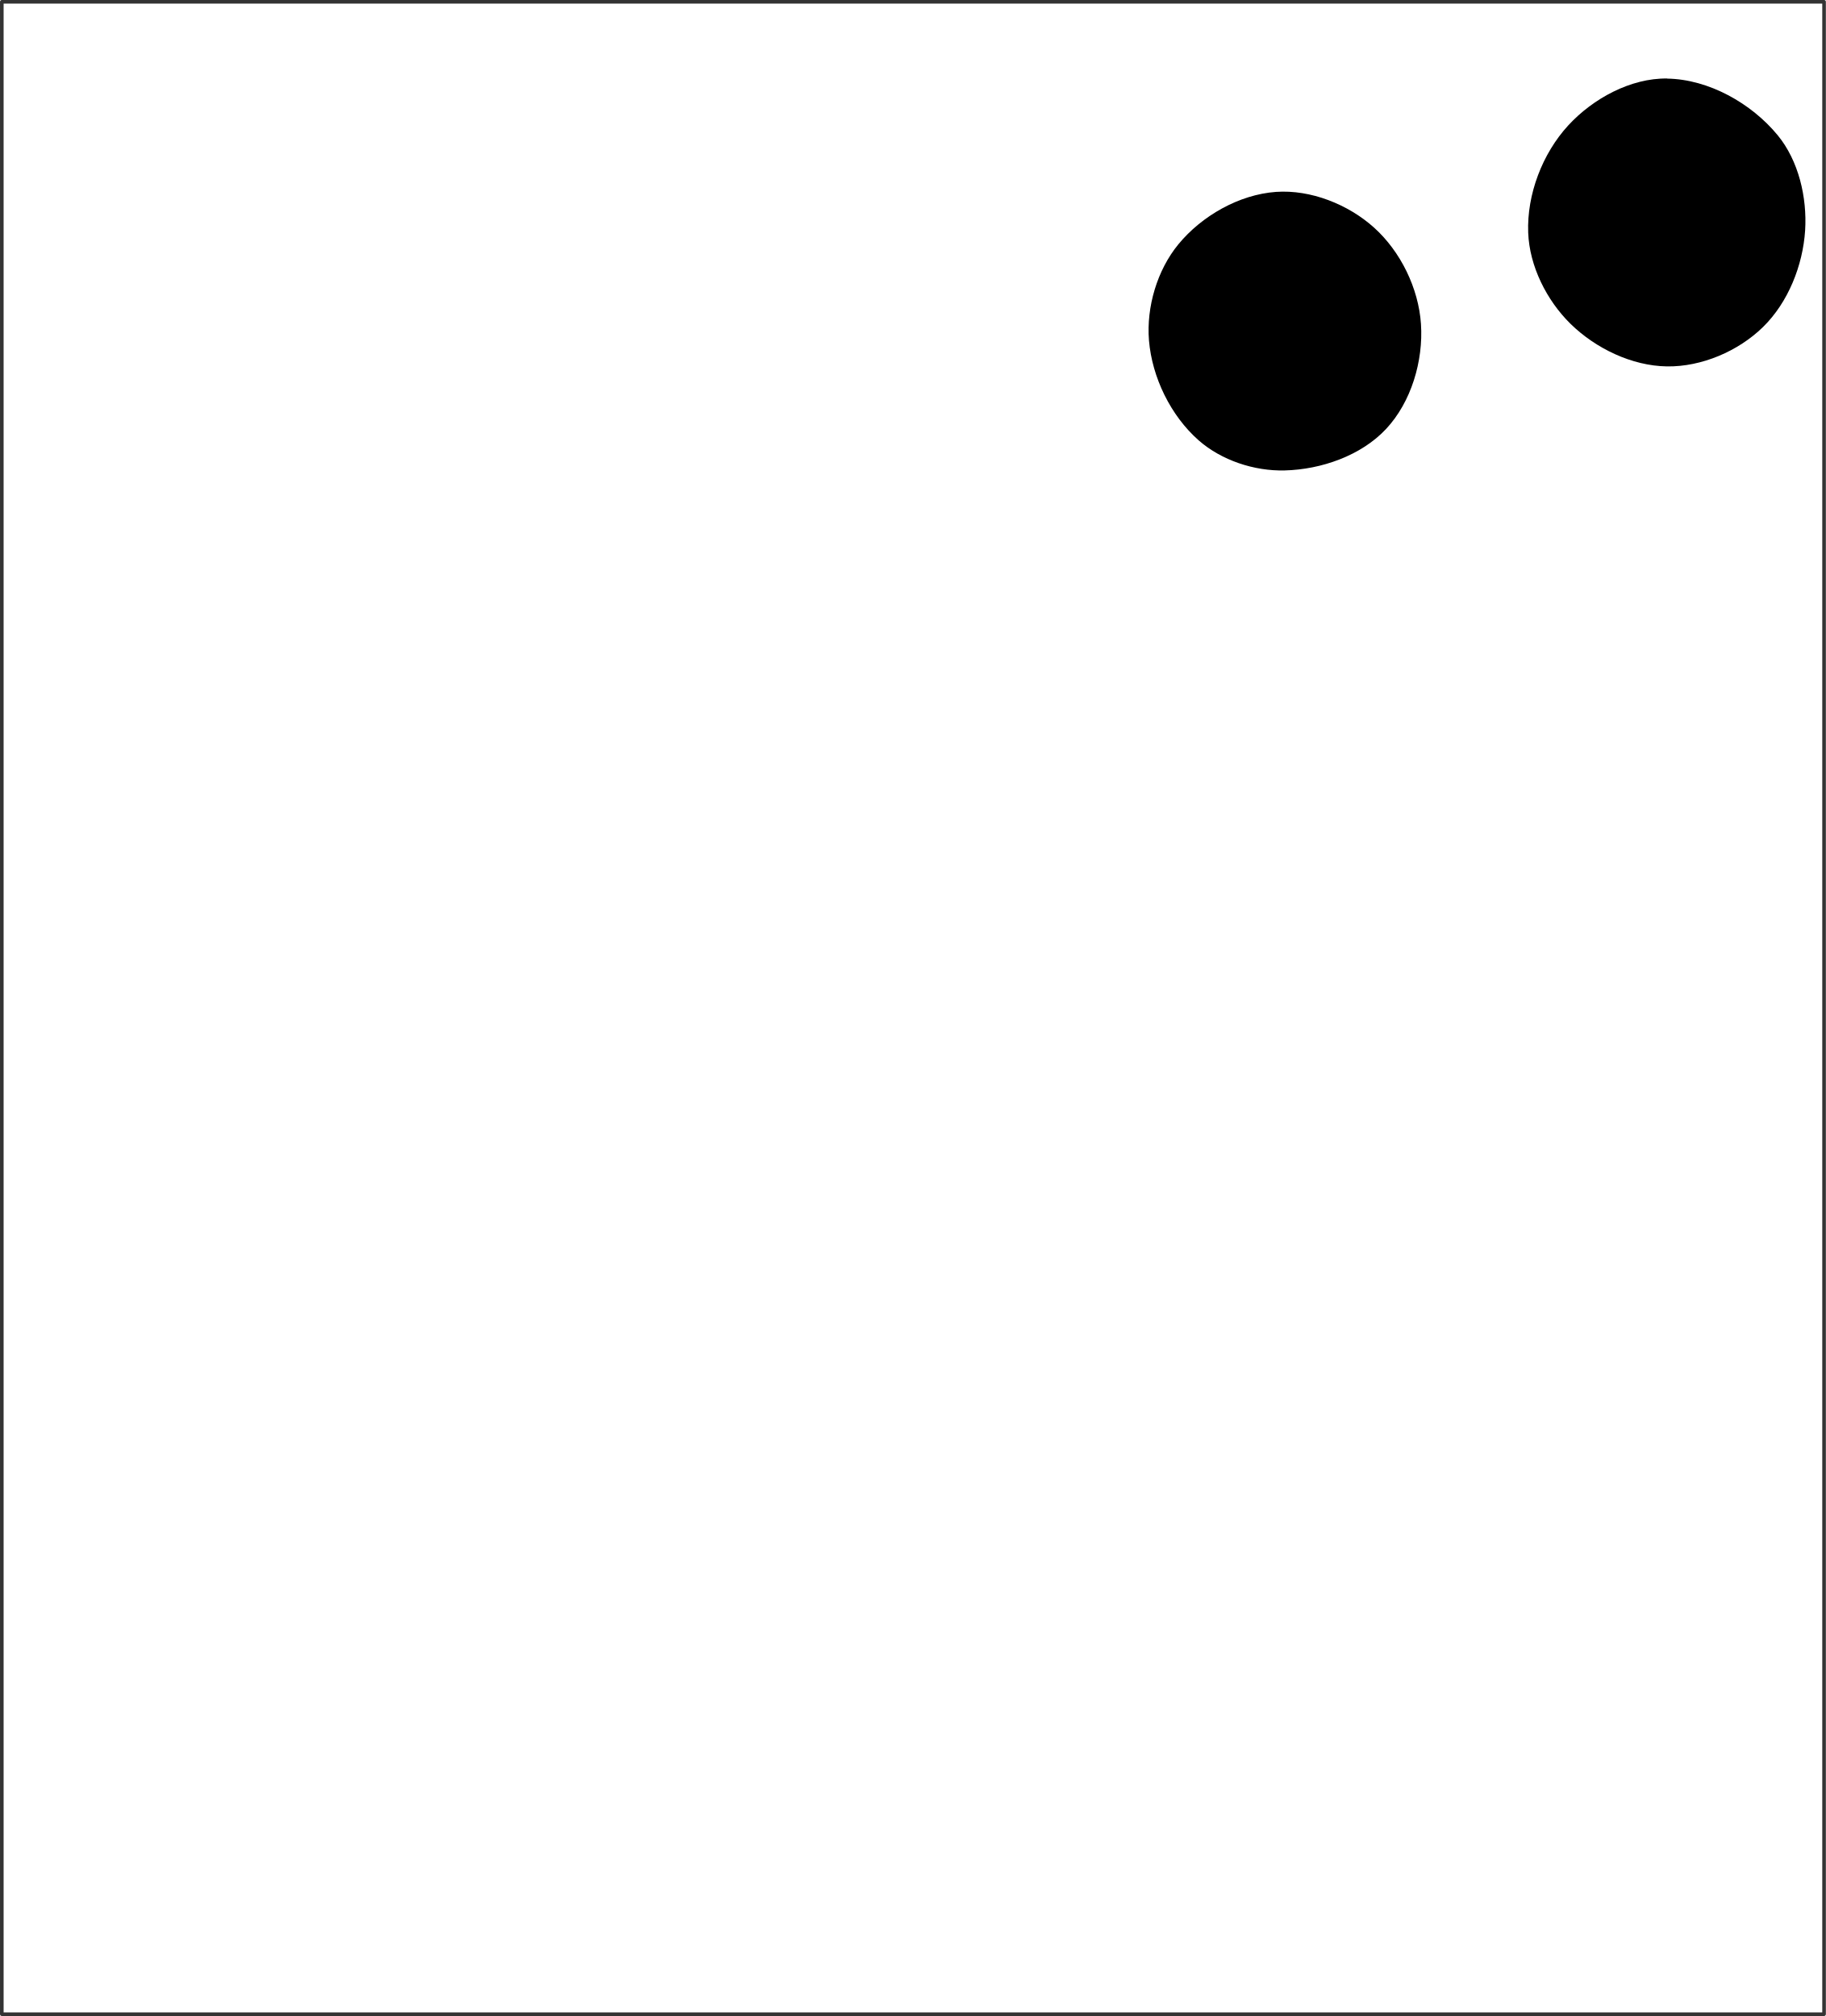
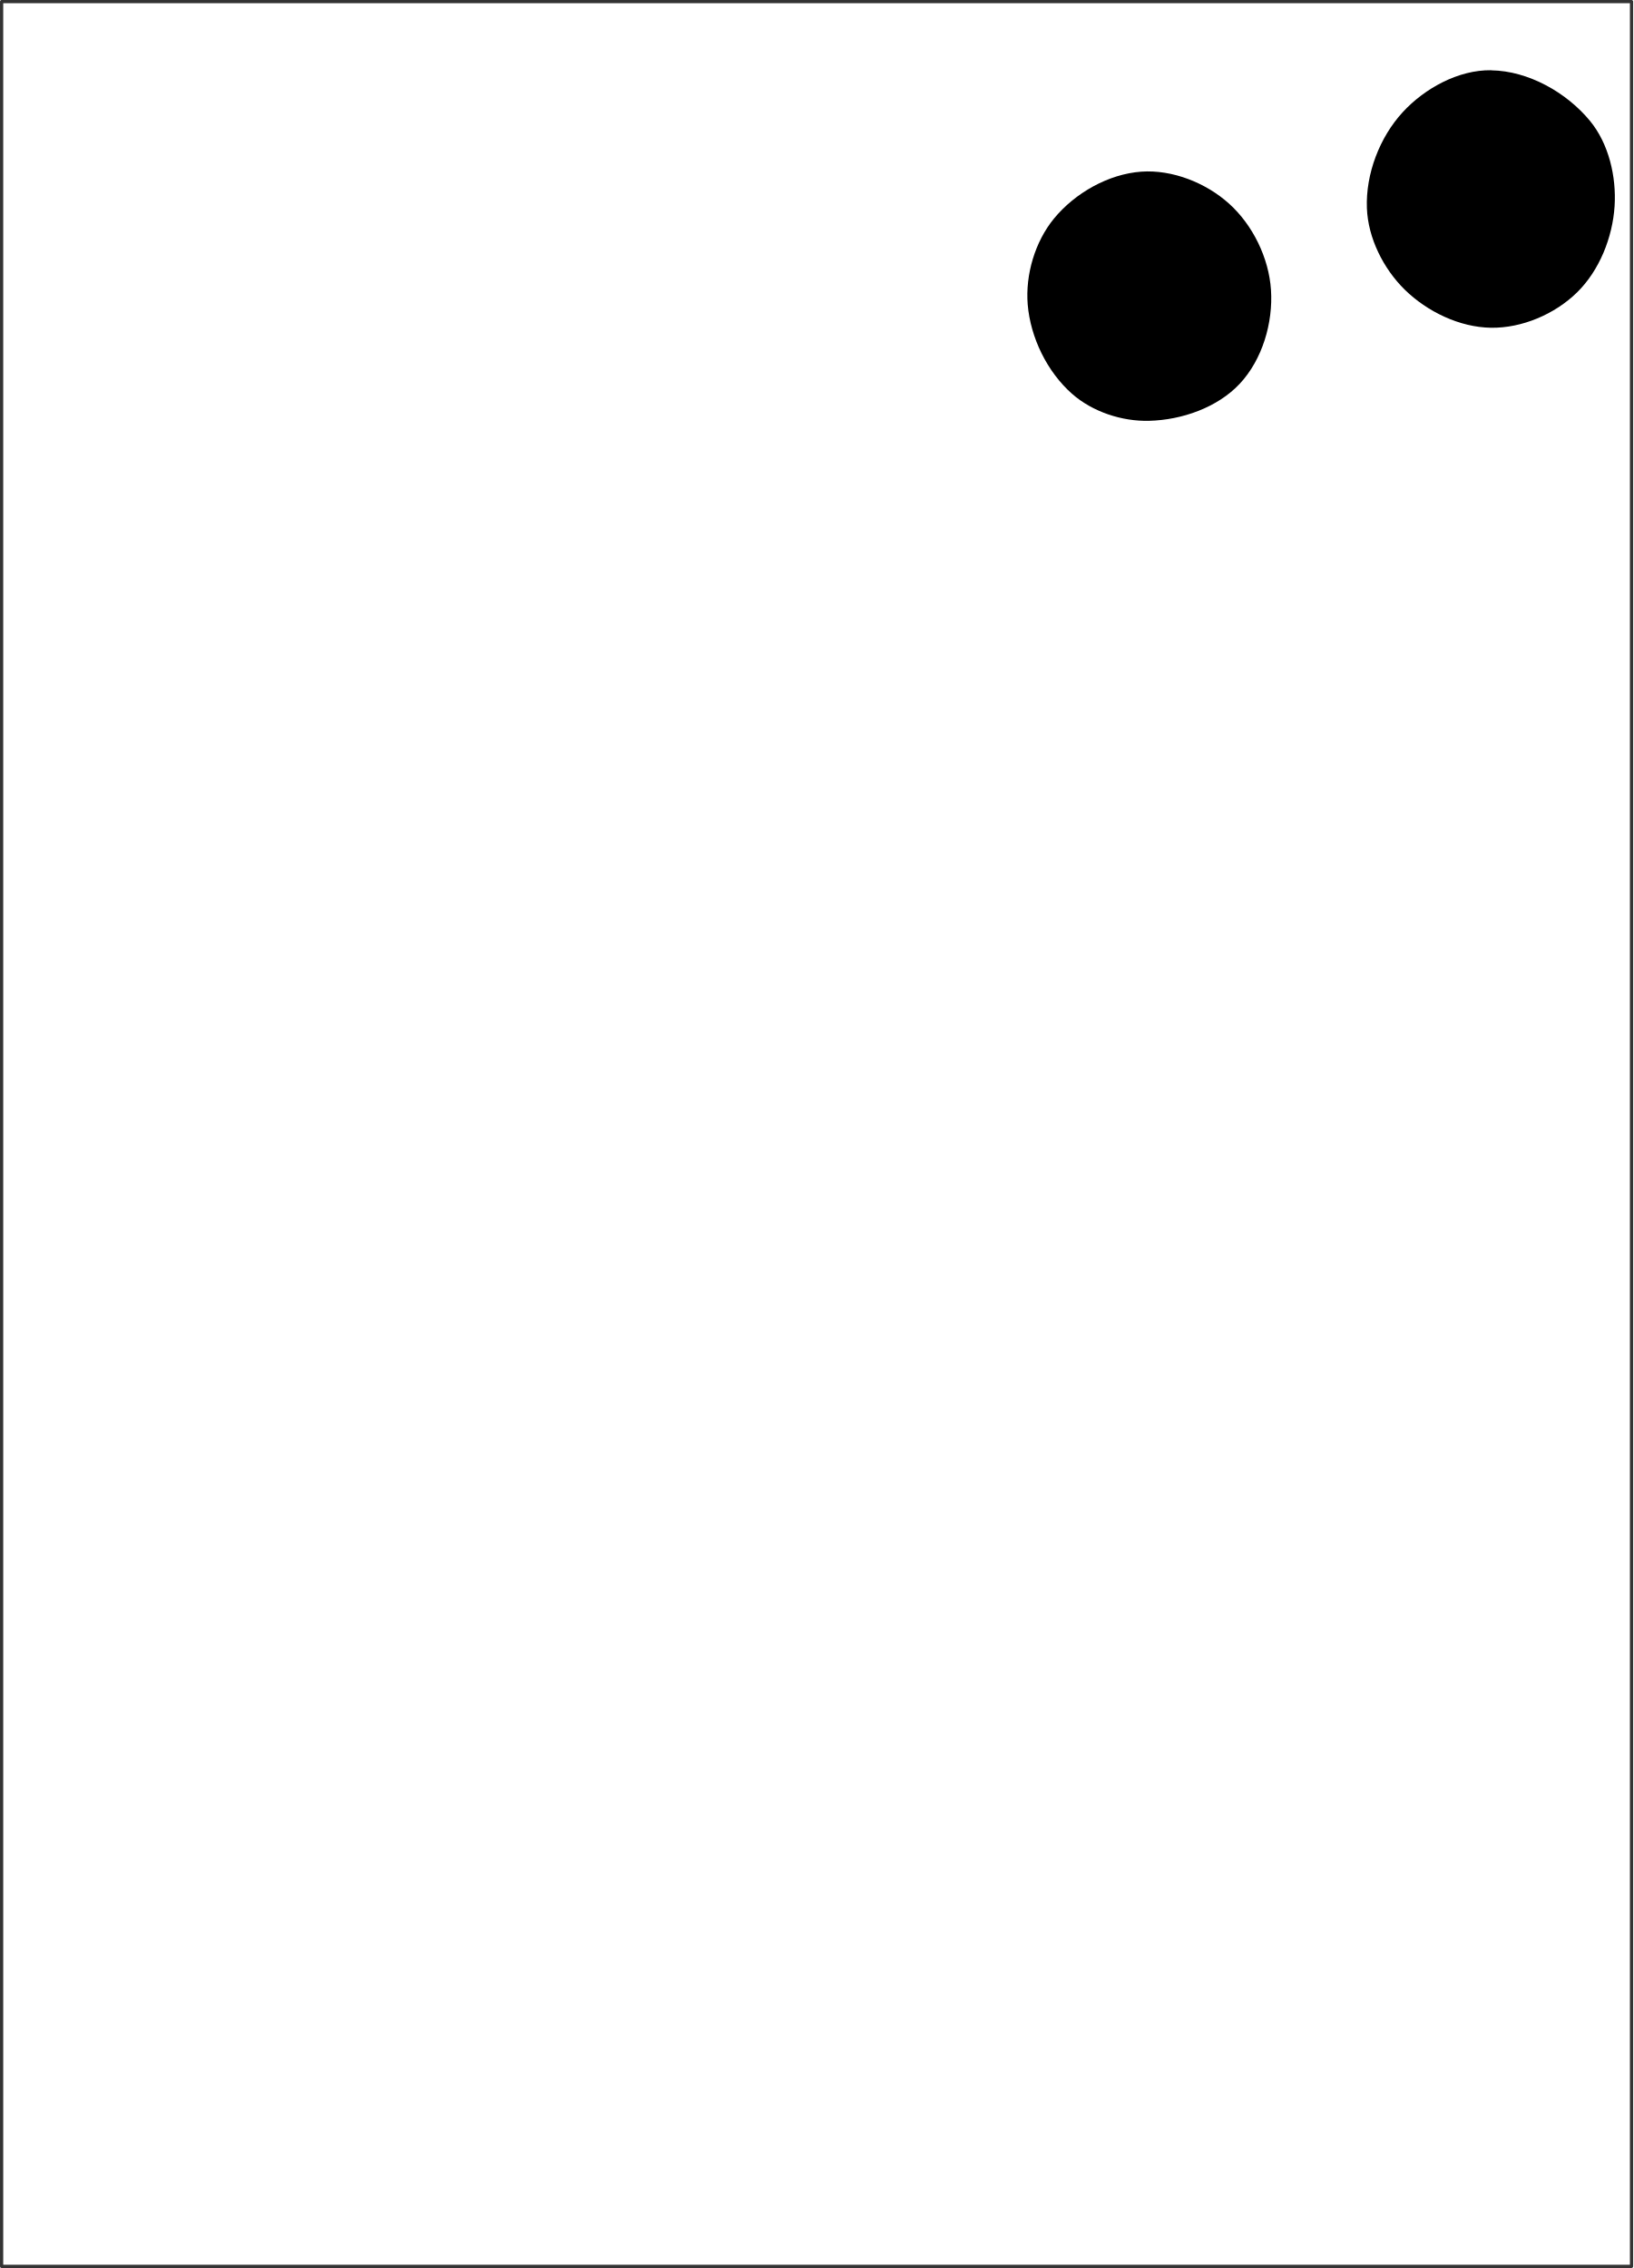
- <svg xmlns="http://www.w3.org/2000/svg" width="17.742mm" height="19.593mm" viewBox="0 0 17.742 19.593" version="1.1" id="svg8">
+ <svg xmlns="http://www.w3.org/2000/svg" width="17.742mm" height="24.641mm" viewBox="0 0 17.742 24.641" version="1.1" id="svg8">
  <defs id="defs2" />
-   <g id="layer4" transform="translate(-141.5684,-20.00171)">
-     <rect style="opacity:0.8;fill:none;fill-opacity:1;stroke:#000000;stroke-width:0.035;stroke-linecap:butt;stroke-linejoin:round;stroke-miterlimit:4;stroke-dasharray:none;stroke-dashoffset:0;stroke-opacity:1;paint-order:normal" id="rect919" width="17.707" height="19.558" x="141.586" y="20.019" />
+   <g id="layer4" style="display:inline" transform="translate(-141.5684,-20.00171)">
+     <rect style="opacity:0.8;fill:none;fill-opacity:1;stroke:#000000;stroke-width:0.035;stroke-linecap:butt;stroke-linejoin:round;stroke-miterlimit:4;stroke-dasharray:none;stroke-dashoffset:0;stroke-opacity:1;paint-order:normal" id="rect919" width="17.707" height="24.606" x="141.586" y="20.019" />
    <g transform="translate(-14.59896,-132.1903)" style="display:inline;stroke:none;fill:#000000;fill-opacity:1" id="g904">
      <path id="path842" d="m 168.566,154.057 c 0.337,-0.024 0.702,0.121 0.953,0.347 0.258,0.232 0.433,0.59 0.456,0.937 0.024,0.358 -0.094,0.758 -0.339,1.02 -0.242,0.259 -0.63,0.394 -0.984,0.403 -0.296,0.008 -0.617,-0.098 -0.839,-0.294 -0.27,-0.239 -0.451,-0.61 -0.481,-0.97 -0.026,-0.324 0.079,-0.682 0.286,-0.934 0.228,-0.277 0.59,-0.483 0.948,-0.509 z" style="fill:#000000;stroke:none;stroke-width:0.035;stroke-linecap:butt;stroke-linejoin:miter;stroke-miterlimit:4;stroke-dasharray:none;stroke-opacity:1;fill-opacity:1" />
      <path id="path844" d="m 172.368,152.956 c 0.402,0.006 0.818,0.24 1.073,0.55 0.204,0.248 0.287,0.605 0.267,0.925 -0.022,0.341 -0.165,0.7 -0.409,0.939 -0.24,0.235 -0.597,0.388 -0.934,0.383 -0.341,-0.005 -0.693,-0.175 -0.937,-0.414 -0.232,-0.228 -0.399,-0.561 -0.411,-0.886 -0.014,-0.371 0.138,-0.769 0.389,-1.042 0.24,-0.261 0.607,-0.461 0.961,-0.456 z" style="fill:#000000;stroke:none;stroke-width:0.035;stroke-linecap:butt;stroke-linejoin:miter;stroke-miterlimit:4;stroke-dasharray:none;stroke-opacity:1;fill-opacity:1" />
    </g>
  </g>
</svg>
